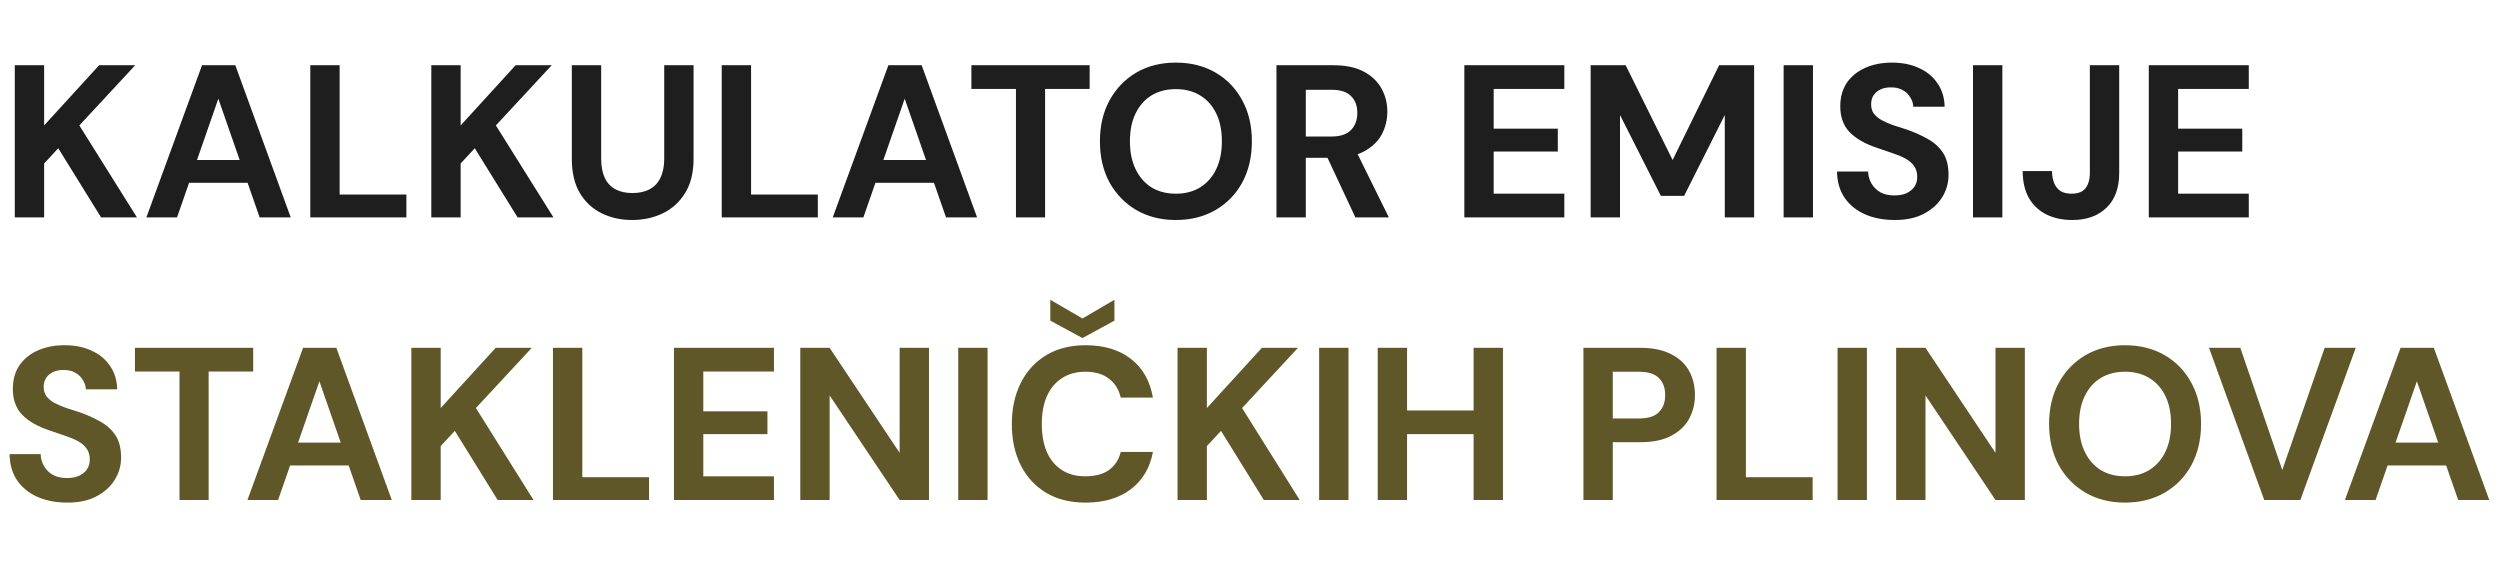
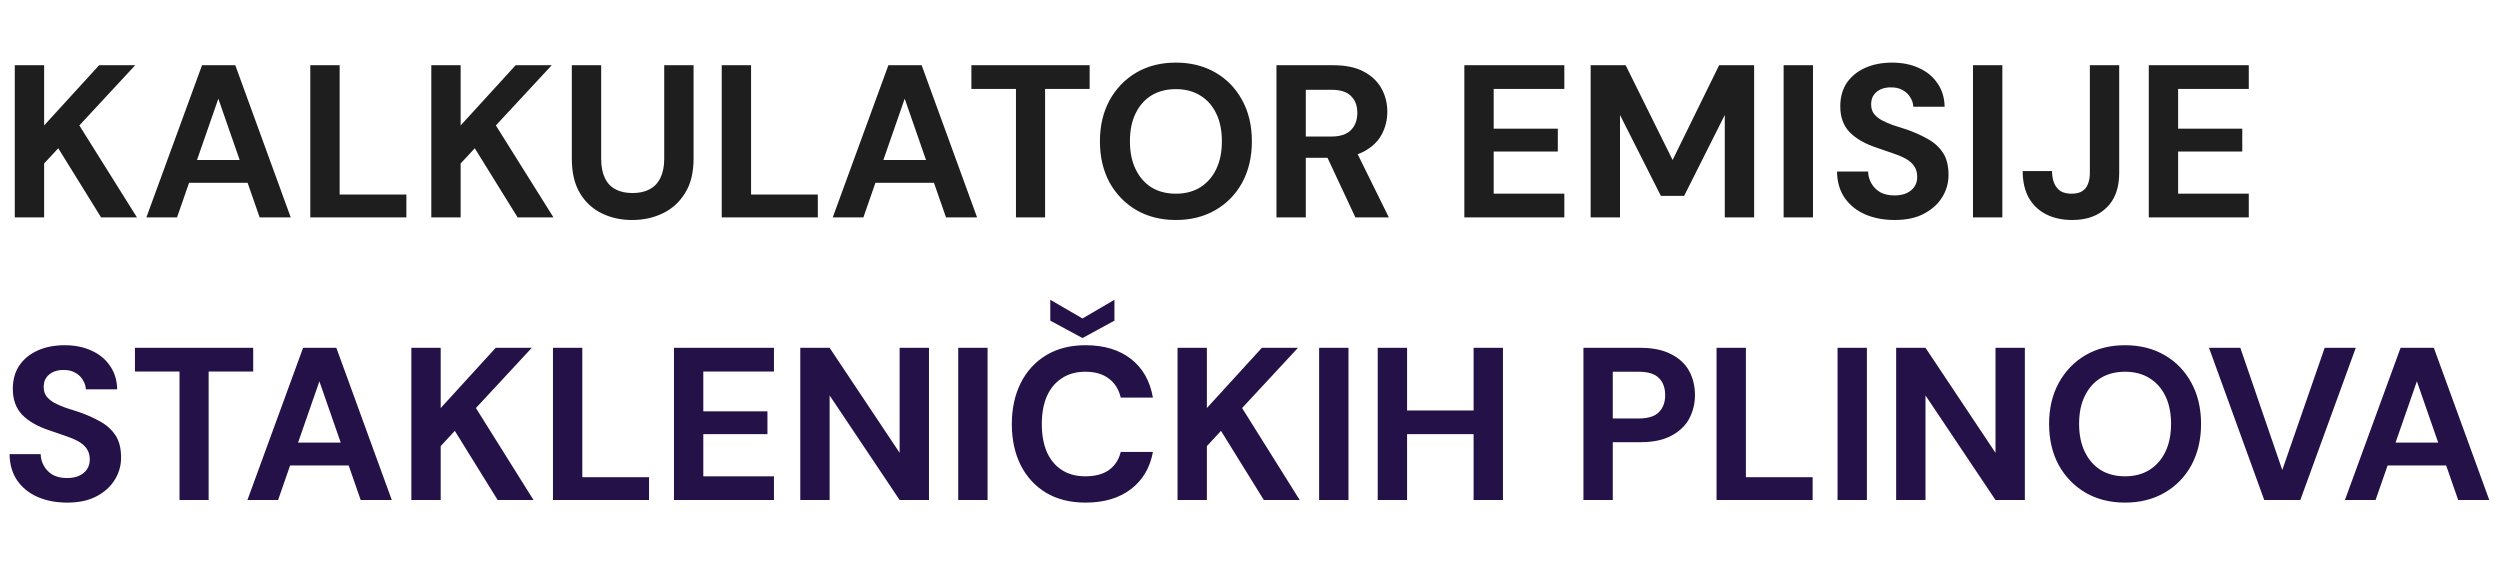
<svg xmlns="http://www.w3.org/2000/svg" width="230" height="52" viewBox="0 0 230 52" fill="none">
  <path d="M1.36 20V6H4.06V11.54L9.12 6H12.44L7.3 11.54L12.6 20H9.3L5.36 13.64L4.06 15.04V20H1.36ZM13.467 20L18.587 6H21.647L26.747 20H23.887L20.087 9.08L16.287 20H13.467ZM15.727 16.82L16.447 14.72H23.567L24.267 16.82H15.727ZM28.547 20V6H31.247V17.9H37.388V20H28.547ZM39.68 20V6H42.38V11.54L47.44 6H50.76L45.62 11.54L50.92 20H47.62L43.68 13.64L42.38 15.04V20H39.68ZM58.148 20.24C57.121 20.24 56.188 20.033 55.348 19.62C54.508 19.207 53.841 18.587 53.348 17.76C52.854 16.933 52.608 15.88 52.608 14.6V6H55.308V14.62C55.308 15.313 55.421 15.9 55.648 16.38C55.874 16.847 56.201 17.193 56.628 17.42C57.068 17.647 57.588 17.76 58.188 17.76C58.801 17.76 59.321 17.647 59.748 17.42C60.188 17.193 60.521 16.847 60.748 16.38C60.988 15.9 61.108 15.313 61.108 14.62V6H63.808V14.6C63.808 15.88 63.548 16.933 63.028 17.76C62.521 18.587 61.841 19.207 60.988 19.62C60.134 20.033 59.188 20.24 58.148 20.24ZM66.399 20V6H69.099V17.9H75.239V20H66.399ZM76.612 20L81.732 6H84.792L89.892 20H87.032L83.232 9.08L79.432 20H76.612ZM78.872 16.82L79.592 14.72H86.712L87.412 16.82H78.872ZM93.468 20V8.18H89.368V6H100.248V8.18H96.148V20H93.468ZM108.173 20.24C106.8 20.24 105.586 19.933 104.533 19.32C103.493 18.707 102.673 17.86 102.073 16.78C101.486 15.687 101.193 14.427 101.193 13C101.193 11.573 101.486 10.32 102.073 9.24C102.673 8.147 103.493 7.293 104.533 6.68C105.586 6.067 106.8 5.76 108.173 5.76C109.56 5.76 110.78 6.067 111.833 6.68C112.886 7.293 113.706 8.147 114.293 9.24C114.88 10.32 115.173 11.573 115.173 13C115.173 14.427 114.88 15.687 114.293 16.78C113.706 17.86 112.886 18.707 111.833 19.32C110.78 19.933 109.56 20.24 108.173 20.24ZM108.173 17.82C109.04 17.82 109.786 17.627 110.413 17.24C111.053 16.84 111.546 16.28 111.893 15.56C112.24 14.84 112.413 13.987 112.413 13C112.413 12 112.24 11.147 111.893 10.44C111.546 9.72 111.053 9.167 110.413 8.78C109.786 8.393 109.04 8.2 108.173 8.2C107.32 8.2 106.573 8.393 105.933 8.78C105.306 9.167 104.82 9.72 104.473 10.44C104.126 11.147 103.953 12 103.953 13C103.953 13.987 104.126 14.84 104.473 15.56C104.82 16.28 105.306 16.84 105.933 17.24C106.573 17.627 107.32 17.82 108.173 17.82ZM117.434 20V6H122.654C123.788 6 124.721 6.193 125.454 6.58C126.188 6.967 126.734 7.487 127.094 8.14C127.454 8.78 127.634 9.493 127.634 10.28C127.634 11.027 127.461 11.727 127.114 12.38C126.768 13.02 126.221 13.54 125.474 13.94C124.741 14.327 123.794 14.52 122.634 14.52H120.134V20H117.434ZM124.694 20L121.814 13.84H124.734L127.774 20H124.694ZM120.134 12.56H122.494C123.308 12.56 123.908 12.36 124.294 11.96C124.681 11.56 124.874 11.033 124.874 10.38C124.874 9.727 124.681 9.213 124.294 8.84C123.921 8.453 123.321 8.26 122.494 8.26H120.134V12.56ZM134.719 20V6H143.919V8.18H137.419V11.84H143.319V13.94H137.419V17.82H143.919V20H134.719ZM146.34 20V6H149.56L153.88 14.72L158.16 6H161.38V20H158.68V10.58L154.94 18.02H152.8L149.04 10.58V20H146.34ZM164.094 20V6H166.794V20H164.094ZM174.305 20.24C173.292 20.24 172.385 20.067 171.585 19.72C170.798 19.373 170.172 18.867 169.705 18.2C169.252 17.533 169.018 16.727 169.005 15.78H171.865C171.878 16.193 171.985 16.567 172.185 16.9C172.385 17.233 172.658 17.5 173.005 17.7C173.365 17.887 173.792 17.98 174.285 17.98C174.712 17.98 175.078 17.913 175.385 17.78C175.705 17.633 175.952 17.433 176.125 17.18C176.298 16.927 176.385 16.627 176.385 16.28C176.385 15.867 176.285 15.527 176.085 15.26C175.898 14.993 175.632 14.767 175.285 14.58C174.938 14.393 174.538 14.227 174.085 14.08C173.645 13.92 173.178 13.76 172.685 13.6C171.592 13.24 170.752 12.76 170.165 12.16C169.592 11.56 169.305 10.767 169.305 9.78C169.305 8.94 169.505 8.22 169.905 7.62C170.318 7.02 170.885 6.56 171.605 6.24C172.325 5.92 173.145 5.76 174.065 5.76C175.012 5.76 175.838 5.927 176.545 6.26C177.265 6.58 177.832 7.047 178.245 7.66C178.672 8.273 178.892 8.993 178.905 9.82H176.025C176.012 9.513 175.918 9.227 175.745 8.96C175.585 8.68 175.358 8.46 175.065 8.3C174.772 8.127 174.425 8.04 174.025 8.04C173.678 8.027 173.358 8.08 173.065 8.2C172.785 8.32 172.558 8.5 172.385 8.74C172.225 8.967 172.145 9.253 172.145 9.6C172.145 9.933 172.225 10.213 172.385 10.44C172.558 10.667 172.792 10.867 173.085 11.04C173.378 11.2 173.725 11.353 174.125 11.5C174.525 11.633 174.958 11.773 175.425 11.92C176.118 12.16 176.758 12.447 177.345 12.78C177.932 13.1 178.398 13.52 178.745 14.04C179.092 14.56 179.265 15.247 179.265 16.1C179.265 16.833 179.072 17.513 178.685 18.14C178.298 18.767 177.738 19.273 177.005 19.66C176.285 20.047 175.385 20.24 174.305 20.24ZM181.516 20V6H184.216V20H181.516ZM190.647 20.24C189.74 20.24 188.94 20.067 188.247 19.72C187.567 19.373 187.034 18.867 186.647 18.2C186.274 17.52 186.087 16.7 186.087 15.74H188.787C188.787 16.167 188.854 16.54 188.987 16.86C189.12 17.167 189.314 17.407 189.567 17.58C189.834 17.74 190.174 17.82 190.587 17.82C190.974 17.82 191.294 17.747 191.547 17.6C191.8 17.44 191.98 17.22 192.087 16.94C192.207 16.647 192.267 16.3 192.267 15.9V6H194.967V15.9C194.967 17.3 194.574 18.373 193.787 19.12C193.014 19.867 191.967 20.24 190.647 20.24ZM197.688 20V6H206.888V8.18H200.388V11.84H206.288V13.94H200.388V17.82H206.888V20H197.688Z" fill="#1E1E1E" />
-   <path d="M6.18 46.24C5.167 46.24 4.26 46.067 3.46 45.72C2.673 45.373 2.047 44.867 1.58 44.2C1.127 43.533 0.893 42.727 0.88 41.78H3.74C3.753 42.193 3.86 42.567 4.06 42.9C4.26 43.233 4.533 43.5 4.88 43.7C5.24 43.887 5.667 43.98 6.16 43.98C6.587 43.98 6.953 43.913 7.26 43.78C7.58 43.633 7.827 43.433 8 43.18C8.173 42.927 8.26 42.627 8.26 42.28C8.26 41.867 8.16 41.527 7.96 41.26C7.773 40.993 7.507 40.767 7.16 40.58C6.813 40.393 6.413 40.227 5.96 40.08C5.52 39.92 5.053 39.76 4.56 39.6C3.467 39.24 2.627 38.76 2.04 38.16C1.467 37.56 1.18 36.767 1.18 35.78C1.18 34.94 1.38 34.22 1.78 33.62C2.193 33.02 2.76 32.56 3.48 32.24C4.2 31.92 5.02 31.76 5.94 31.76C6.887 31.76 7.713 31.927 8.42 32.26C9.14 32.58 9.707 33.047 10.12 33.66C10.547 34.273 10.767 34.993 10.78 35.82H7.9C7.887 35.513 7.793 35.227 7.62 34.96C7.46 34.68 7.233 34.46 6.94 34.3C6.647 34.127 6.3 34.04 5.9 34.04C5.553 34.027 5.233 34.08 4.94 34.2C4.66 34.32 4.433 34.5 4.26 34.74C4.1 34.967 4.02 35.253 4.02 35.6C4.02 35.933 4.1 36.213 4.26 36.44C4.433 36.667 4.667 36.867 4.96 37.04C5.253 37.2 5.6 37.353 6 37.5C6.4 37.633 6.833 37.773 7.3 37.92C7.993 38.16 8.633 38.447 9.22 38.78C9.807 39.1 10.273 39.52 10.62 40.04C10.967 40.56 11.14 41.247 11.14 42.1C11.14 42.833 10.947 43.513 10.56 44.14C10.173 44.767 9.613 45.273 8.88 45.66C8.16 46.047 7.26 46.24 6.18 46.24ZM16.515 46V34.18H12.415V32H23.294V34.18H19.195V46H16.515ZM22.764 46L27.884 32H30.944L36.044 46H33.184L29.384 35.08L25.584 46H22.764ZM25.024 42.82L25.744 40.72H32.864L33.564 42.82H25.024ZM37.844 46V32H40.544V37.54L45.604 32H48.924L43.784 37.54L49.084 46H45.784L41.844 39.64L40.544 41.04V46H37.844ZM50.872 46V32H53.572V43.9H59.712V46H50.872ZM62.005 46V32H71.204V34.18H64.704V37.84H70.605V39.94H64.704V43.82H71.204V46H62.005ZM73.626 46V32H76.326L82.766 41.66V32H85.466V46H82.766L76.326 36.38V46H73.626ZM88.157 46V32H90.857V46H88.157ZM99.868 46.24C98.468 46.24 97.261 45.94 96.248 45.34C95.234 44.727 94.454 43.88 93.907 42.8C93.361 41.707 93.088 40.447 93.088 39.02C93.088 37.593 93.361 36.333 93.907 35.24C94.454 34.147 95.234 33.293 96.248 32.68C97.261 32.067 98.468 31.76 99.868 31.76C101.574 31.76 102.968 32.18 104.048 33.02C105.128 33.86 105.801 35.047 106.068 36.58H103.108C102.934 35.833 102.574 35.253 102.028 34.84C101.481 34.413 100.754 34.2 99.847 34.2C99.007 34.2 98.287 34.4 97.688 34.8C97.088 35.187 96.627 35.74 96.308 36.46C96.001 37.167 95.847 38.02 95.847 39.02C95.847 40.007 96.001 40.86 96.308 41.58C96.627 42.3 97.088 42.853 97.688 43.24C98.287 43.627 99.007 43.82 99.847 43.82C100.754 43.82 101.481 43.627 102.028 43.24C102.574 42.84 102.934 42.287 103.108 41.58H106.068C105.801 43.033 105.128 44.173 104.048 45C102.968 45.827 101.574 46.24 99.868 46.24ZM99.588 31.1L96.627 29.5V27.58L99.588 29.3L102.528 27.58V29.5L99.588 31.1ZM108.333 46V32H111.033V37.54L116.093 32H119.413L114.273 37.54L119.573 46H116.273L112.333 39.64L111.033 41.04V46H108.333ZM121.36 46V32H124.06V46H121.36ZM135.571 46V32H138.271V46H135.571ZM126.751 46V32H129.451V46H126.751ZM129.071 39.94V37.76H136.031V39.94H129.071ZM145.676 46V32H150.936C152.056 32 152.99 32.193 153.736 32.58C154.483 32.953 155.036 33.467 155.396 34.12C155.756 34.773 155.936 35.52 155.936 36.36C155.936 37.12 155.763 37.833 155.416 38.5C155.07 39.153 154.523 39.68 153.776 40.08C153.043 40.48 152.096 40.68 150.936 40.68H148.376V46H145.676ZM148.376 38.5H150.756C151.623 38.5 152.243 38.307 152.616 37.92C153.003 37.533 153.196 37.013 153.196 36.36C153.196 35.68 153.003 35.153 152.616 34.78C152.243 34.393 151.623 34.2 150.756 34.2H148.376V38.5ZM157.923 46V32H160.623V43.9H166.763V46H157.923ZM169.055 46V32H171.755V46H169.055ZM174.446 46V32H177.146L183.586 41.66V32H186.286V46H183.586L177.146 36.38V46H174.446ZM195.497 46.24C194.124 46.24 192.911 45.933 191.857 45.32C190.817 44.707 189.997 43.86 189.397 42.78C188.811 41.687 188.517 40.427 188.517 39C188.517 37.573 188.811 36.32 189.397 35.24C189.997 34.147 190.817 33.293 191.857 32.68C192.911 32.067 194.124 31.76 195.497 31.76C196.884 31.76 198.104 32.067 199.157 32.68C200.211 33.293 201.031 34.147 201.617 35.24C202.204 36.32 202.497 37.573 202.497 39C202.497 40.427 202.204 41.687 201.617 42.78C201.031 43.86 200.211 44.707 199.157 45.32C198.104 45.933 196.884 46.24 195.497 46.24ZM195.497 43.82C196.364 43.82 197.111 43.627 197.737 43.24C198.377 42.84 198.871 42.28 199.217 41.56C199.564 40.84 199.737 39.987 199.737 39C199.737 38 199.564 37.147 199.217 36.44C198.871 35.72 198.377 35.167 197.737 34.78C197.111 34.393 196.364 34.2 195.497 34.2C194.644 34.2 193.897 34.393 193.257 34.78C192.631 35.167 192.144 35.72 191.797 36.44C191.451 37.147 191.277 38 191.277 39C191.277 39.987 191.451 40.84 191.797 41.56C192.144 42.28 192.631 42.84 193.257 43.24C193.897 43.627 194.644 43.82 195.497 43.82ZM208.31 46L203.23 32H206.11L209.97 43.24L213.87 32H216.73L211.63 46H208.31ZM215.733 46L220.853 32H223.913L229.013 46H226.153L222.353 35.08L218.553 46H215.733ZM217.993 42.82L218.713 40.72H225.833L226.533 42.82H217.993Z" fill="#5F5727" />
+   <path d="M6.18 46.24C5.167 46.24 4.26 46.067 3.46 45.72C2.673 45.373 2.047 44.867 1.58 44.2C1.127 43.533 0.893 42.727 0.88 41.78H3.74C3.753 42.193 3.86 42.567 4.06 42.9C4.26 43.233 4.533 43.5 4.88 43.7C5.24 43.887 5.667 43.98 6.16 43.98C6.587 43.98 6.953 43.913 7.26 43.78C7.58 43.633 7.827 43.433 8 43.18C8.173 42.927 8.26 42.627 8.26 42.28C8.26 41.867 8.16 41.527 7.96 41.26C7.773 40.993 7.507 40.767 7.16 40.58C6.813 40.393 6.413 40.227 5.96 40.08C5.52 39.92 5.053 39.76 4.56 39.6C3.467 39.24 2.627 38.76 2.04 38.16C1.467 37.56 1.18 36.767 1.18 35.78C1.18 34.94 1.38 34.22 1.78 33.62C2.193 33.02 2.76 32.56 3.48 32.24C4.2 31.92 5.02 31.76 5.94 31.76C6.887 31.76 7.713 31.927 8.42 32.26C9.14 32.58 9.707 33.047 10.12 33.66C10.547 34.273 10.767 34.993 10.78 35.82H7.9C7.887 35.513 7.793 35.227 7.62 34.96C7.46 34.68 7.233 34.46 6.94 34.3C6.647 34.127 6.3 34.04 5.9 34.04C5.553 34.027 5.233 34.08 4.94 34.2C4.66 34.32 4.433 34.5 4.26 34.74C4.1 34.967 4.02 35.253 4.02 35.6C4.02 35.933 4.1 36.213 4.26 36.44C4.433 36.667 4.667 36.867 4.96 37.04C5.253 37.2 5.6 37.353 6 37.5C6.4 37.633 6.833 37.773 7.3 37.92C7.993 38.16 8.633 38.447 9.22 38.78C9.807 39.1 10.273 39.52 10.62 40.04C10.967 40.56 11.14 41.247 11.14 42.1C11.14 42.833 10.947 43.513 10.56 44.14C10.173 44.767 9.613 45.273 8.88 45.66C8.16 46.047 7.26 46.24 6.18 46.24ZM16.515 46V34.18H12.415V32H23.294V34.18H19.195V46H16.515ZM22.764 46L27.884 32H30.944L36.044 46H33.184L29.384 35.08L25.584 46H22.764ZM25.024 42.82L25.744 40.72H32.864L33.564 42.82H25.024ZM37.844 46V32H40.544V37.54L45.604 32H48.924L43.784 37.54L49.084 46H45.784L41.844 39.64L40.544 41.04V46H37.844ZM50.872 46V32H53.572V43.9H59.712V46H50.872ZM62.005 46V32H71.204V34.18H64.704V37.84H70.605V39.94H64.704V43.82H71.204V46H62.005ZM73.626 46V32H76.326L82.766 41.66V32H85.466V46H82.766L76.326 36.38V46H73.626ZM88.157 46V32H90.857V46H88.157ZM99.868 46.24C98.468 46.24 97.261 45.94 96.248 45.34C95.234 44.727 94.454 43.88 93.907 42.8C93.361 41.707 93.088 40.447 93.088 39.02C93.088 37.593 93.361 36.333 93.907 35.24C94.454 34.147 95.234 33.293 96.248 32.68C97.261 32.067 98.468 31.76 99.868 31.76C101.574 31.76 102.968 32.18 104.048 33.02C105.128 33.86 105.801 35.047 106.068 36.58H103.108C102.934 35.833 102.574 35.253 102.028 34.84C101.481 34.413 100.754 34.2 99.847 34.2C99.007 34.2 98.287 34.4 97.688 34.8C97.088 35.187 96.627 35.74 96.308 36.46C96.001 37.167 95.847 38.02 95.847 39.02C95.847 40.007 96.001 40.86 96.308 41.58C96.627 42.3 97.088 42.853 97.688 43.24C98.287 43.627 99.007 43.82 99.847 43.82C100.754 43.82 101.481 43.627 102.028 43.24C102.574 42.84 102.934 42.287 103.108 41.58H106.068C105.801 43.033 105.128 44.173 104.048 45C102.968 45.827 101.574 46.24 99.868 46.24ZM99.588 31.1L96.627 29.5V27.58L99.588 29.3L102.528 27.58V29.5L99.588 31.1ZM108.333 46V32H111.033V37.54L116.093 32H119.413L114.273 37.54L119.573 46H116.273L112.333 39.64L111.033 41.04V46H108.333ZM121.36 46V32H124.06V46H121.36ZM135.571 46V32H138.271V46H135.571ZM126.751 46V32H129.451V46H126.751ZM129.071 39.94V37.76H136.031V39.94H129.071ZM145.676 46V32H150.936C152.056 32 152.99 32.193 153.736 32.58C154.483 32.953 155.036 33.467 155.396 34.12C155.756 34.773 155.936 35.52 155.936 36.36C155.936 37.12 155.763 37.833 155.416 38.5C155.07 39.153 154.523 39.68 153.776 40.08C153.043 40.48 152.096 40.68 150.936 40.68H148.376V46H145.676ZM148.376 38.5H150.756C151.623 38.5 152.243 38.307 152.616 37.92C153.003 37.533 153.196 37.013 153.196 36.36C153.196 35.68 153.003 35.153 152.616 34.78C152.243 34.393 151.623 34.2 150.756 34.2H148.376V38.5ZM157.923 46V32H160.623V43.9H166.763V46H157.923ZM169.055 46V32H171.755V46H169.055ZM174.446 46V32H177.146L183.586 41.66V32H186.286V46H183.586L177.146 36.38V46H174.446ZM195.497 46.24C194.124 46.24 192.911 45.933 191.857 45.32C190.817 44.707 189.997 43.86 189.397 42.78C188.811 41.687 188.517 40.427 188.517 39C188.517 37.573 188.811 36.32 189.397 35.24C189.997 34.147 190.817 33.293 191.857 32.68C192.911 32.067 194.124 31.76 195.497 31.76C196.884 31.76 198.104 32.067 199.157 32.68C200.211 33.293 201.031 34.147 201.617 35.24C202.204 36.32 202.497 37.573 202.497 39C202.497 40.427 202.204 41.687 201.617 42.78C201.031 43.86 200.211 44.707 199.157 45.32C198.104 45.933 196.884 46.24 195.497 46.24ZM195.497 43.82C196.364 43.82 197.111 43.627 197.737 43.24C198.377 42.84 198.871 42.28 199.217 41.56C199.564 40.84 199.737 39.987 199.737 39C199.737 38 199.564 37.147 199.217 36.44C198.871 35.72 198.377 35.167 197.737 34.78C197.111 34.393 196.364 34.2 195.497 34.2C194.644 34.2 193.897 34.393 193.257 34.78C192.631 35.167 192.144 35.72 191.797 36.44C191.451 37.147 191.277 38 191.277 39C191.277 39.987 191.451 40.84 191.797 41.56C192.144 42.28 192.631 42.84 193.257 43.24C193.897 43.627 194.644 43.82 195.497 43.82ZM208.31 46L203.23 32H206.11L209.97 43.24L213.87 32H216.73L211.63 46H208.31ZM215.733 46L220.853 32H223.913L229.013 46H226.153L222.353 35.08L218.553 46H215.733ZM217.993 42.82L218.713 40.72H225.833L226.533 42.82H217.993Z" fill="#241147" />
</svg>
